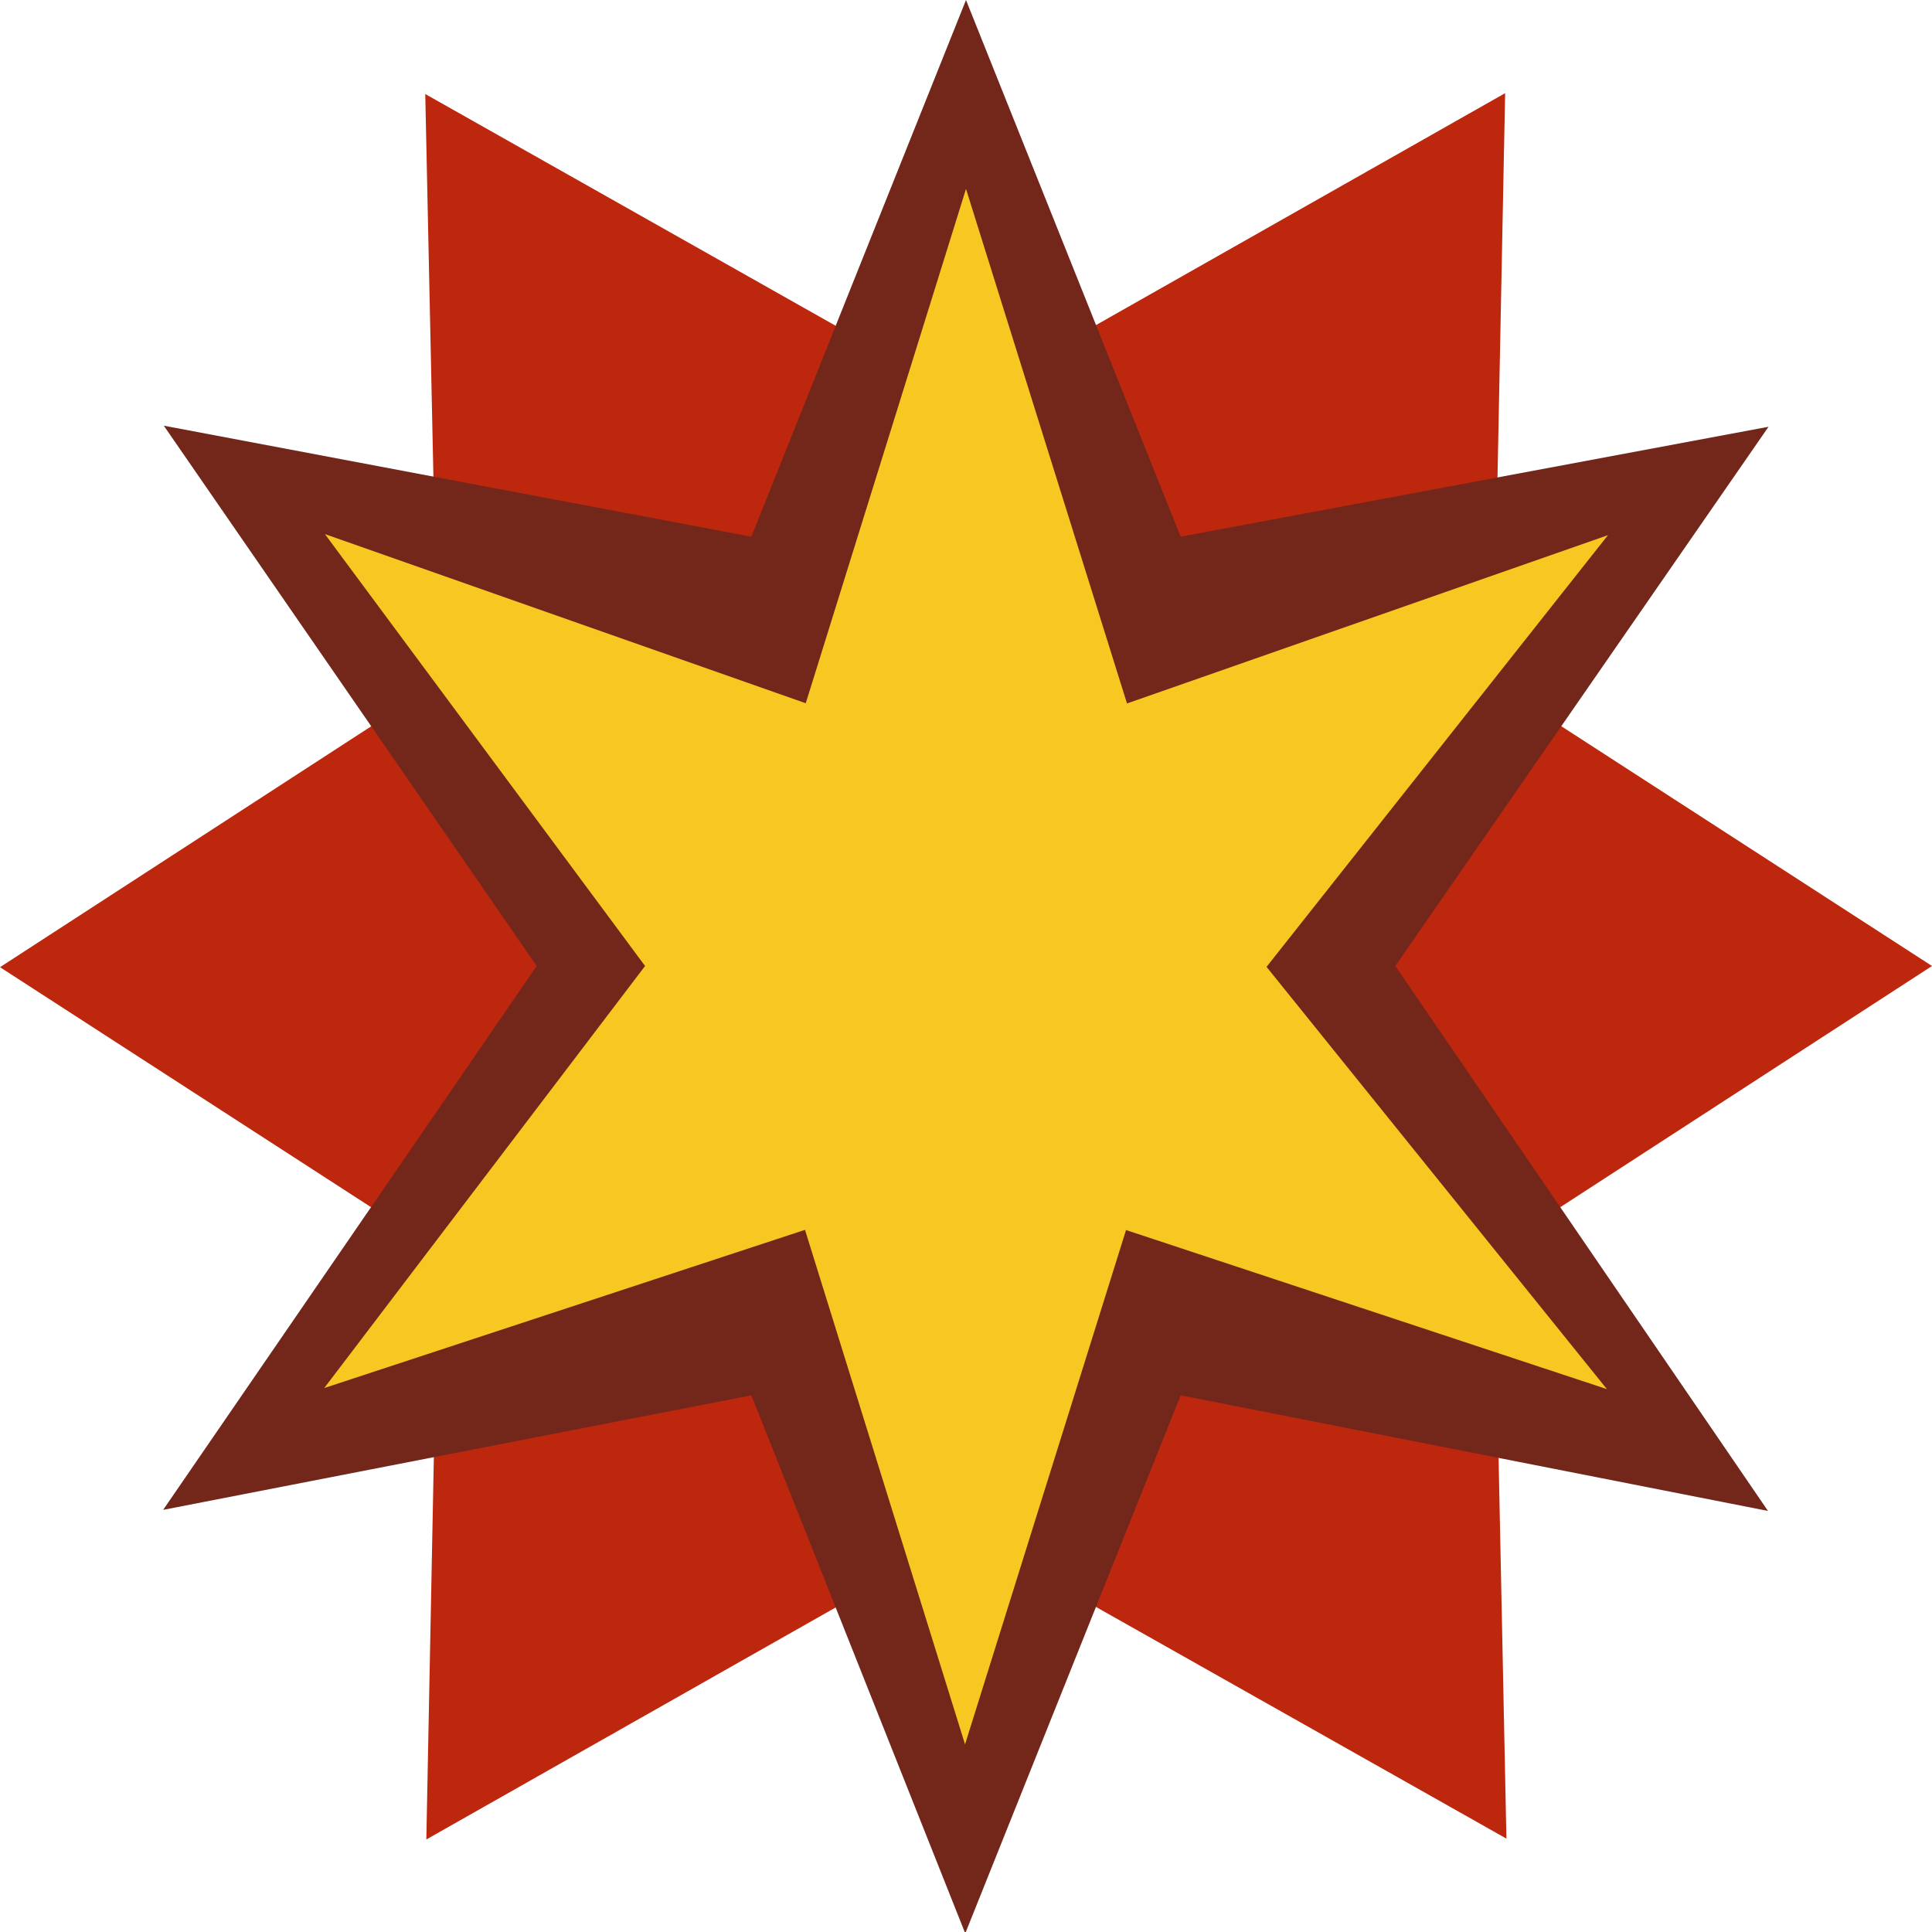
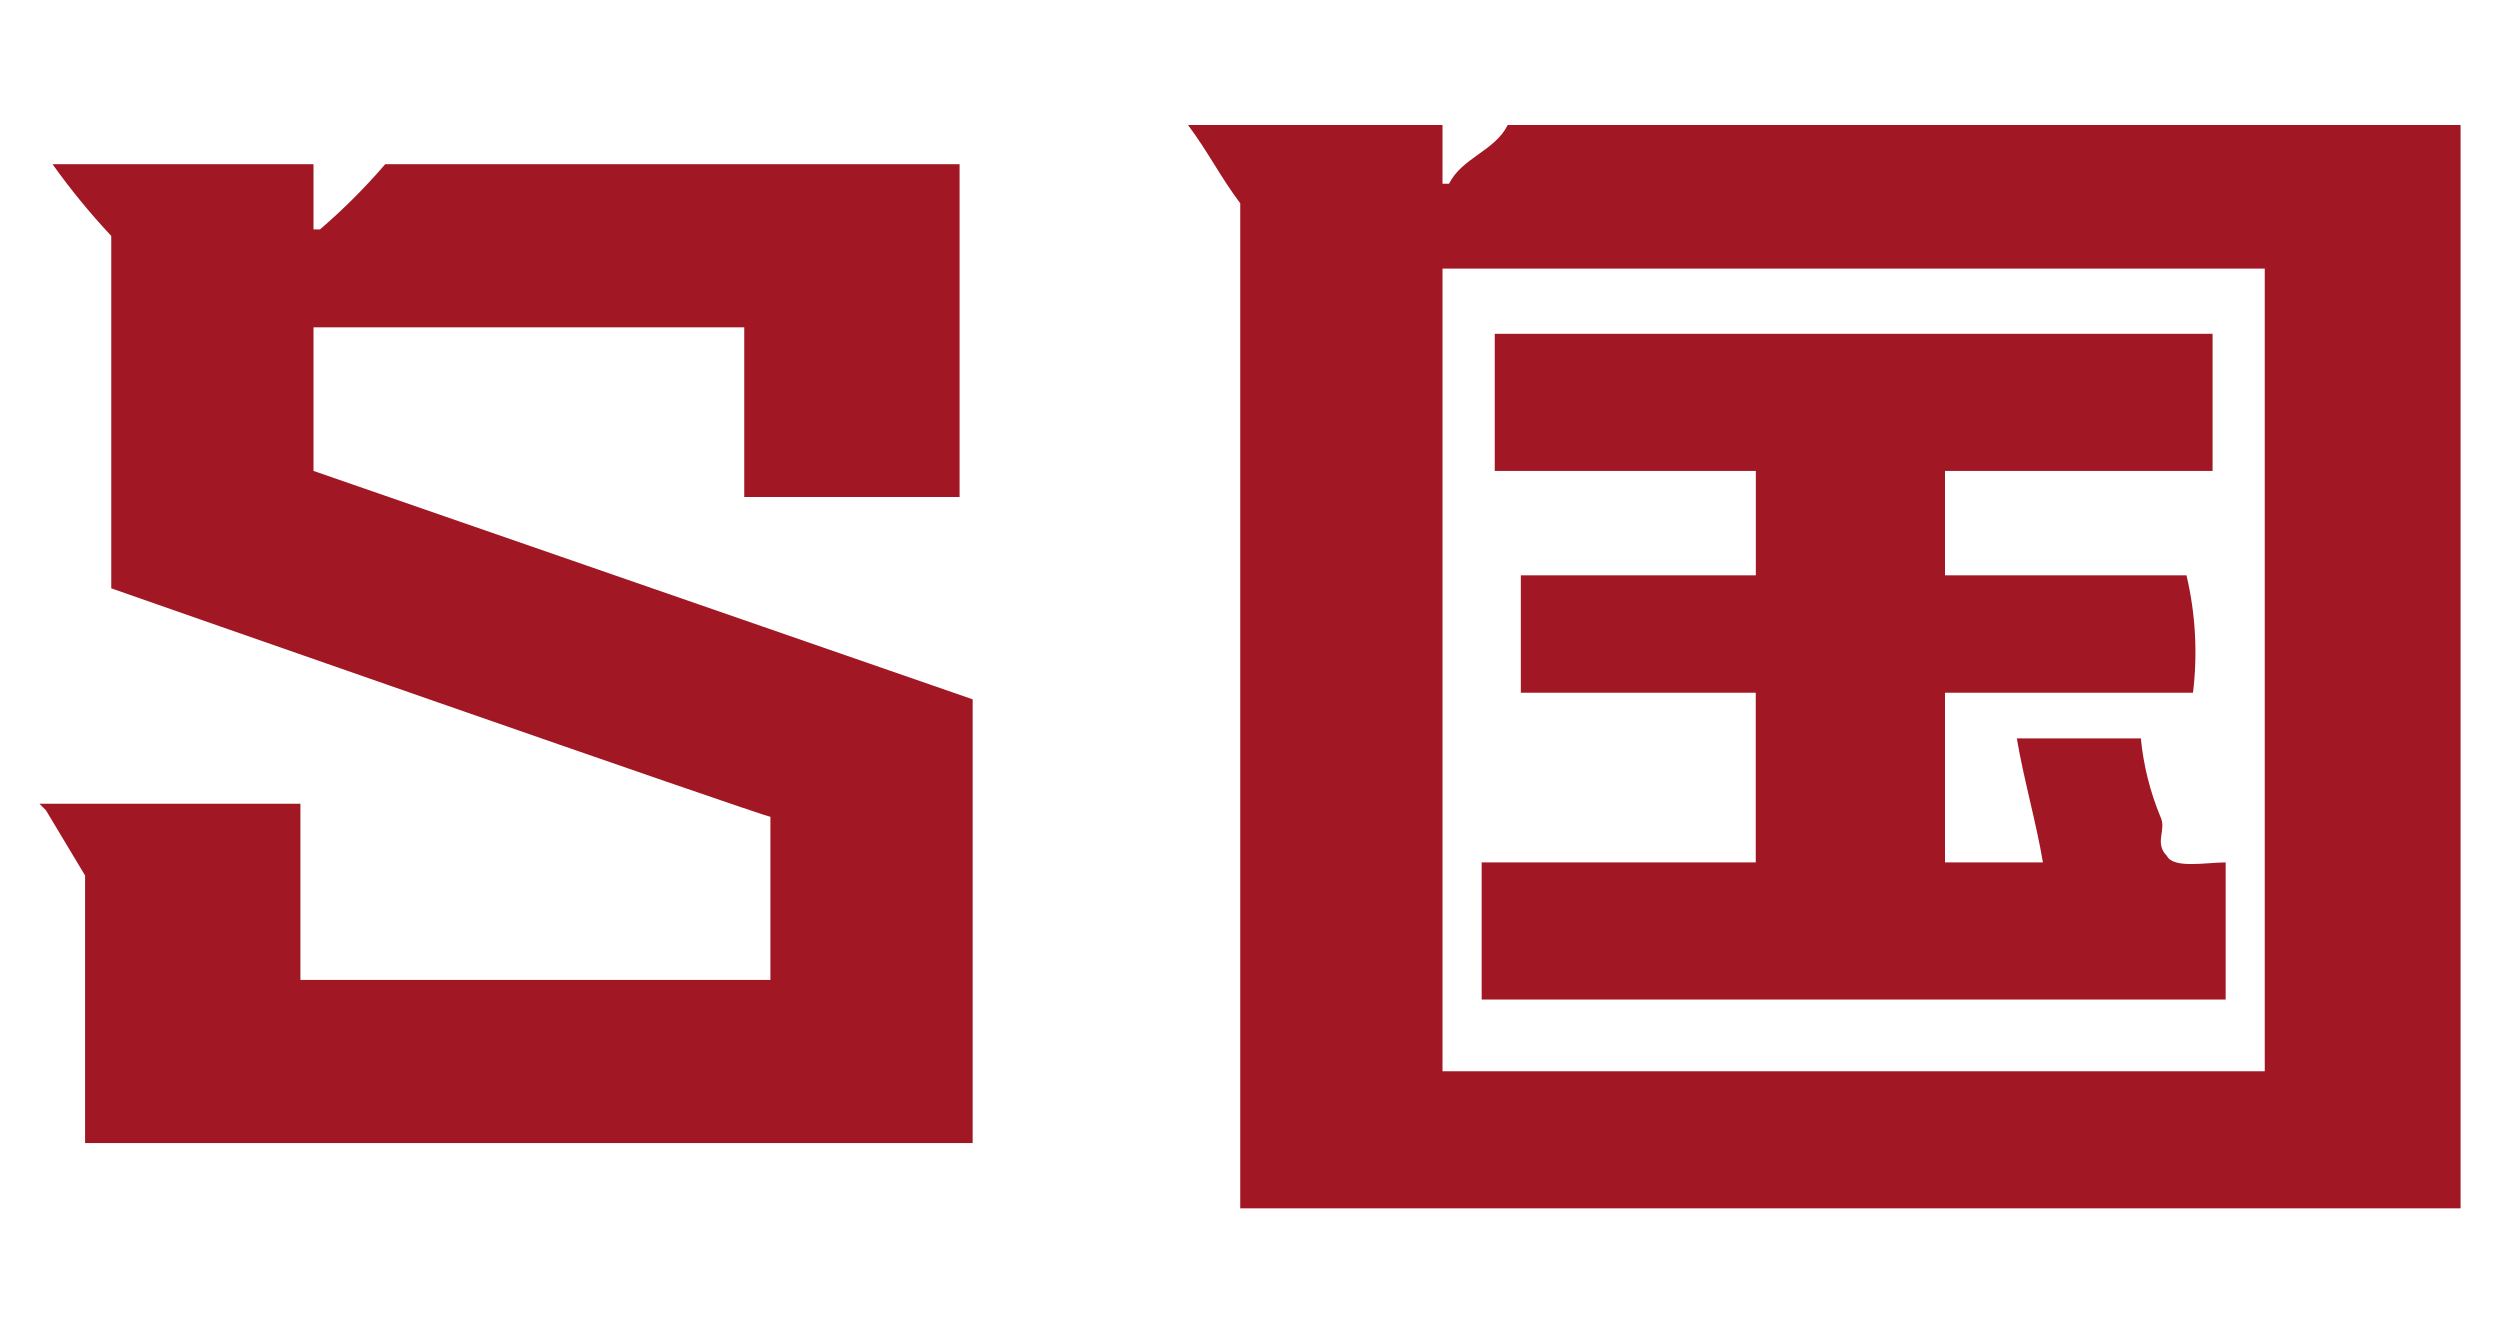
- <svg xmlns="http://www.w3.org/2000/svg" width="18" height="18" viewBox="0 0 18 18">
+ <svg xmlns="http://www.w3.org/2000/svg" id="Layer_1" data-name="Layer 1" width="30" height="16" viewBox="0 0 30 16">
  <defs>
    <style>
      .cls-1 {
-         fill: #bd270e;
-       }
- 
-       .cls-1, .cls-2, .cls-3 {
+         fill: #a11724;
        fill-rule: evenodd;
-       }
- 
-       .cls-2 {
-         fill: #73271b;
-       }
- 
-       .cls-3 {
-         fill: #f8c822;
      }
    </style>
  </defs>
-   <path id="Polygon_4" data-name="Polygon 4" class="cls-1" d="M14.035,17.13L9,14.288l-5.028,2.85,0.108-5.488L0,9.011,4.079,6.364,3.962,0.876,8.995,3.718l5.028-2.85L13.914,6.357,18,9l-4.078,2.646Z" />
-   <path id="Polygon_5" data-name="Polygon 5" class="cls-2" d="M16.472,14.077L11,13,8.993,18.013,7,13,1.52,14.067,5,9,1.526,3.966,7,5,9,0l2,5,5.477-1.024L13,9Z" />
-   <path id="Polygon_5-2" data-name="Polygon 5" class="cls-3" d="M14.971,12.942l-4.48-1.482-1.5,4.792L7.5,11.458,3.021,12.932,6.01,9,3.027,4.976l4.48,1.576L9,1.76,10.5,6.554l4.481-1.568L11.8,9.008Z" />
+   <g id="s">
+     <path class="cls-1" d="M18.093,1.5c-.157.313-.548.392-.705.705h-.078V1.5H14.256c.235.313.392.627.627.94V14.5H29.527V1.5Zm9.084,11.355H17.31V3.223h9.867ZM3.762,3.928H8.931V5.964h2.584v-3.994H4.623a7.384,7.384,0,0,1-.783.783H3.762V1.97H.63a8.323,8.323,0,0,0,.705.861V7.06s7.831,2.741,7.91,2.741V11.759H3.605V9.645H.473l.078.078.47.783v3.211H11.672V8.392L3.762,5.651ZM26.708,10.349c-.235,0-.626.078-.705-.078-.157-.157,0-.313-.078-.47a3.305,3.305,0,0,1-.235-.94h-1.488c.078.47.235,1.018.313,1.488h-1.175V8.313h2.976A4.031,4.031,0,0,0,26.238,6.904H23.34V5.651h3.211V4.006H17.937V5.651h3.133v1.253H18.25V8.313h2.819V10.349H17.78V11.994h8.928V10.349Z" />
+   </g>
</svg>
